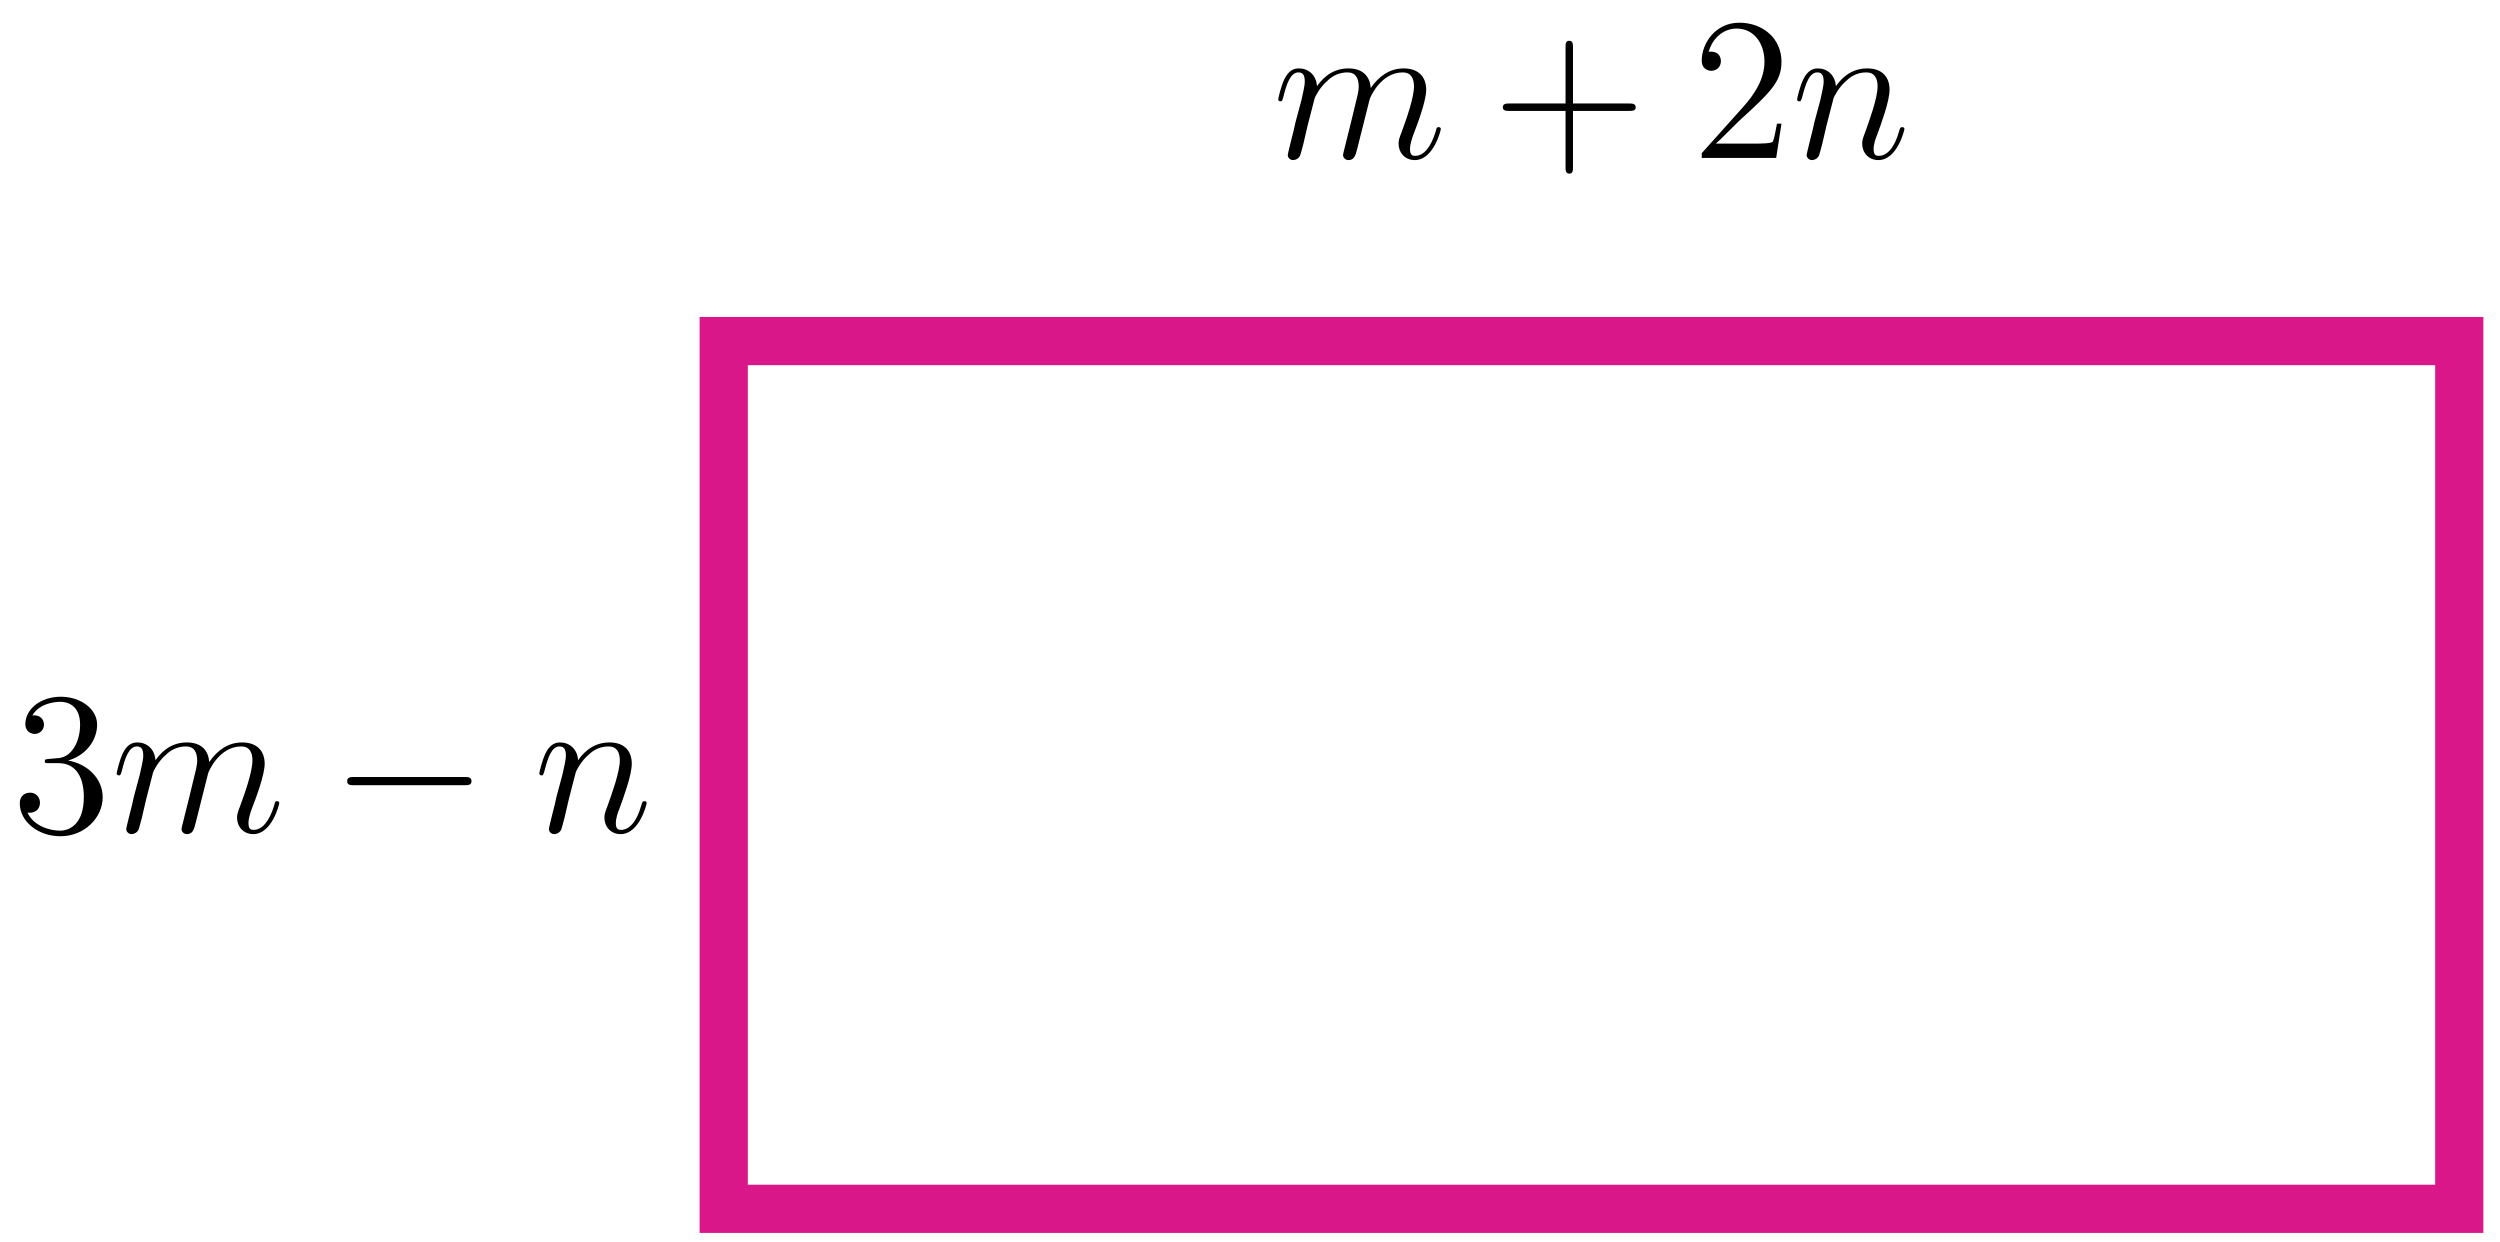
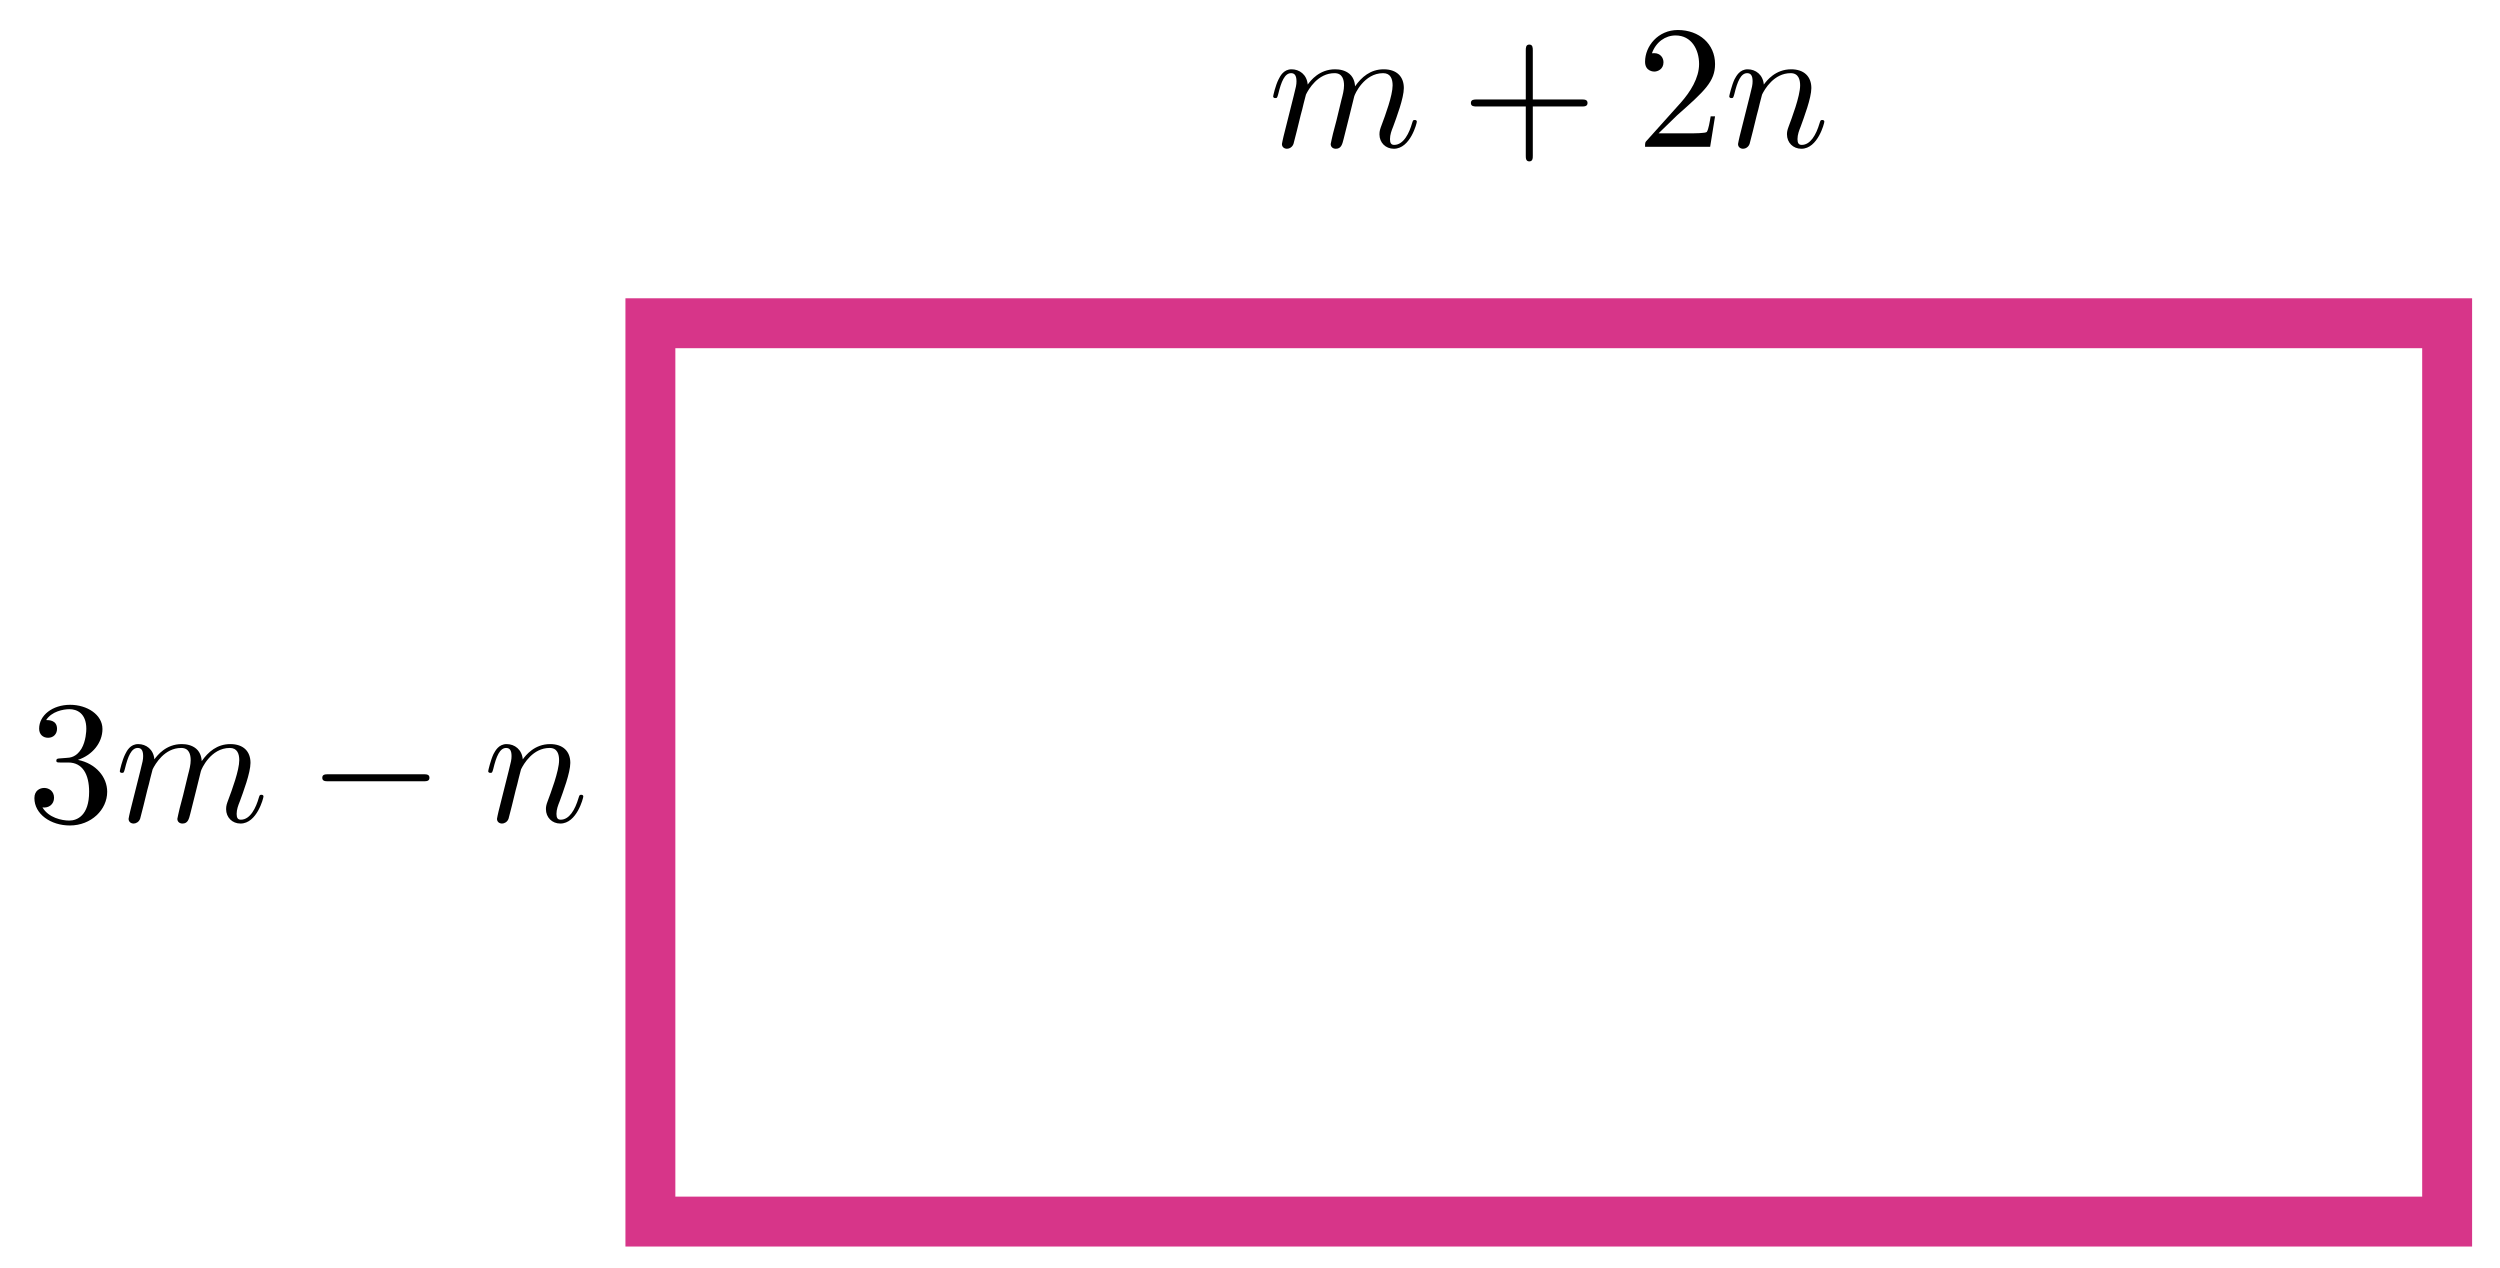
- <svg xmlns="http://www.w3.org/2000/svg" xmlns:xlink="http://www.w3.org/1999/xlink" width="147pt" height="73pt" viewBox="0 0 147 73" version="1.1">
+ <svg xmlns="http://www.w3.org/2000/svg" xmlns:xlink="http://www.w3.org/1999/xlink" version="1.1" width="142" height="72" viewBox="0 0 142 72">
  <defs>
-     <g>
-       <symbol overflow="visible" id="glyph0-0">
-         <path style="stroke:none;" d="" />
-       </symbol>
-       <symbol overflow="visible" id="glyph0-1">
-         <path style="stroke:none;" d="M 2.469 -3.5 C 2.484 -3.578 2.781 -4.172 3.234 -4.547 C 3.531 -4.844 3.938 -5.031 4.406 -5.031 C 4.891 -5.031 5.062 -4.672 5.062 -4.203 C 5.062 -4.125 5.062 -3.891 4.906 -3.328 L 4.609 -2.094 C 4.516 -1.734 4.297 -0.844 4.266 -0.719 C 4.219 -0.531 4.141 -0.234 4.141 -0.172 C 4.141 -0.016 4.281 0.125 4.453 0.125 C 4.812 0.125 4.875 -0.156 4.984 -0.578 L 5.703 -3.438 C 5.719 -3.531 6.344 -5.031 7.656 -5.031 C 8.141 -5.031 8.312 -4.672 8.312 -4.203 C 8.312 -3.531 7.844 -2.219 7.578 -1.5 C 7.469 -1.219 7.406 -1.062 7.406 -0.844 C 7.406 -0.312 7.781 0.125 8.359 0.125 C 9.469 0.125 9.891 -1.641 9.891 -1.703 C 9.891 -1.766 9.844 -1.812 9.766 -1.812 C 9.656 -1.812 9.641 -1.781 9.594 -1.578 C 9.312 -0.625 8.875 -0.125 8.391 -0.125 C 8.266 -0.125 8.078 -0.125 8.078 -0.516 C 8.078 -0.828 8.219 -1.203 8.266 -1.344 C 8.484 -1.906 9.031 -3.328 9.031 -4.016 C 9.031 -4.734 8.609 -5.266 7.703 -5.266 C 6.891 -5.266 6.25 -4.812 5.766 -4.109 C 5.734 -4.75 5.344 -5.266 4.453 -5.266 C 3.375 -5.266 2.828 -4.516 2.609 -4.219 C 2.562 -4.906 2.078 -5.266 1.547 -5.266 C 1.203 -5.266 0.938 -5.109 0.703 -4.656 C 0.484 -4.219 0.328 -3.484 0.328 -3.438 C 0.328 -3.391 0.375 -3.328 0.453 -3.328 C 0.547 -3.328 0.562 -3.344 0.641 -3.625 C 0.812 -4.328 1.047 -5.031 1.516 -5.031 C 1.797 -5.031 1.891 -4.844 1.891 -4.484 C 1.891 -4.219 1.766 -3.75 1.688 -3.375 L 1.344 -2.094 C 1.297 -1.859 1.172 -1.328 1.109 -1.109 C 1.031 -0.797 0.891 -0.234 0.891 -0.172 C 0.891 -0.016 1.031 0.125 1.203 0.125 C 1.344 0.125 1.516 0.047 1.609 -0.125 C 1.641 -0.188 1.75 -0.609 1.812 -0.844 L 2.062 -1.922 Z M 2.469 -3.5 " />
-       </symbol>
-       <symbol overflow="visible" id="glyph0-2">
-         <path style="stroke:none;" d="M 2.469 -3.5 C 2.484 -3.578 2.781 -4.172 3.234 -4.547 C 3.531 -4.844 3.938 -5.031 4.406 -5.031 C 4.891 -5.031 5.062 -4.672 5.062 -4.203 C 5.062 -3.516 4.562 -2.156 4.328 -1.5 C 4.219 -1.219 4.156 -1.062 4.156 -0.844 C 4.156 -0.312 4.531 0.125 5.109 0.125 C 6.219 0.125 6.641 -1.641 6.641 -1.703 C 6.641 -1.766 6.594 -1.812 6.516 -1.812 C 6.406 -1.812 6.391 -1.781 6.328 -1.578 C 6.062 -0.594 5.609 -0.125 5.141 -0.125 C 5.016 -0.125 4.828 -0.125 4.828 -0.516 C 4.828 -0.812 4.953 -1.172 5.031 -1.344 C 5.266 -2 5.766 -3.328 5.766 -4.016 C 5.766 -4.734 5.359 -5.266 4.453 -5.266 C 3.375 -5.266 2.828 -4.516 2.609 -4.219 C 2.562 -4.906 2.078 -5.266 1.547 -5.266 C 1.172 -5.266 0.906 -5.047 0.703 -4.641 C 0.484 -4.203 0.328 -3.484 0.328 -3.438 C 0.328 -3.391 0.375 -3.328 0.453 -3.328 C 0.547 -3.328 0.562 -3.344 0.641 -3.625 C 0.828 -4.344 1.047 -5.031 1.516 -5.031 C 1.797 -5.031 1.891 -4.844 1.891 -4.484 C 1.891 -4.219 1.766 -3.75 1.688 -3.375 L 1.344 -2.094 C 1.297 -1.859 1.172 -1.328 1.109 -1.109 C 1.031 -0.797 0.891 -0.234 0.891 -0.172 C 0.891 -0.016 1.031 0.125 1.203 0.125 C 1.344 0.125 1.516 0.047 1.609 -0.125 C 1.641 -0.188 1.75 -0.609 1.812 -0.844 L 2.062 -1.922 Z M 2.469 -3.5 " />
-       </symbol>
-       <symbol overflow="visible" id="glyph1-0">
-         <path style="stroke:none;" d="" />
-       </symbol>
-       <symbol overflow="visible" id="glyph1-1">
-         <path style="stroke:none;" d="M 4.766 -2.766 L 8.062 -2.766 C 8.234 -2.766 8.453 -2.766 8.453 -2.969 C 8.453 -3.203 8.25 -3.203 8.062 -3.203 L 4.766 -3.203 L 4.766 -6.5 C 4.766 -6.672 4.766 -6.891 4.547 -6.891 C 4.328 -6.891 4.328 -6.688 4.328 -6.5 L 4.328 -3.203 L 1.031 -3.203 C 0.859 -3.203 0.641 -3.203 0.641 -2.984 C 0.641 -2.766 0.844 -2.766 1.031 -2.766 L 4.328 -2.766 L 4.328 0.531 C 4.328 0.703 4.328 0.922 4.547 0.922 C 4.766 0.922 4.766 0.719 4.766 0.531 Z M 4.766 -2.766 " />
-       </symbol>
-       <symbol overflow="visible" id="glyph1-2">
-         <path style="stroke:none;" d="M 5.266 -2.016 L 5 -2.016 C 4.953 -1.812 4.859 -1.141 4.75 -0.953 C 4.656 -0.844 3.984 -0.844 3.625 -0.844 L 1.406 -0.844 C 1.734 -1.125 2.469 -1.891 2.766 -2.172 C 4.594 -3.844 5.266 -4.469 5.266 -5.656 C 5.266 -7.031 4.172 -7.953 2.781 -7.953 C 1.406 -7.953 0.578 -6.766 0.578 -5.734 C 0.578 -5.125 1.109 -5.125 1.141 -5.125 C 1.406 -5.125 1.703 -5.312 1.703 -5.688 C 1.703 -6.031 1.484 -6.25 1.141 -6.25 C 1.047 -6.25 1.016 -6.25 0.984 -6.234 C 1.203 -7.047 1.859 -7.609 2.625 -7.609 C 3.641 -7.609 4.266 -6.75 4.266 -5.656 C 4.266 -4.641 3.688 -3.75 3 -2.984 L 0.578 -0.281 L 0.578 0 L 4.953 0 Z M 5.266 -2.016 " />
-       </symbol>
-       <symbol overflow="visible" id="glyph1-3">
-         <path style="stroke:none;" d="M 2.203 -4.297 C 2 -4.281 1.953 -4.266 1.953 -4.156 C 1.953 -4.047 2.016 -4.047 2.219 -4.047 L 2.766 -4.047 C 3.797 -4.047 4.25 -3.203 4.25 -2.062 C 4.25 -0.484 3.438 -0.078 2.844 -0.078 C 2.266 -0.078 1.297 -0.344 0.938 -1.141 C 1.328 -1.078 1.672 -1.297 1.672 -1.719 C 1.672 -2.062 1.422 -2.312 1.094 -2.312 C 0.797 -2.312 0.484 -2.141 0.484 -1.688 C 0.484 -0.625 1.547 0.25 2.875 0.25 C 4.297 0.25 5.359 -0.844 5.359 -2.047 C 5.359 -3.141 4.469 -4 3.328 -4.203 C 4.359 -4.5 5.031 -5.375 5.031 -6.312 C 5.031 -7.25 4.047 -7.953 2.891 -7.953 C 1.703 -7.953 0.812 -7.219 0.812 -6.344 C 0.812 -5.875 1.188 -5.766 1.359 -5.766 C 1.609 -5.766 1.906 -5.953 1.906 -6.312 C 1.906 -6.688 1.609 -6.859 1.344 -6.859 C 1.281 -6.859 1.25 -6.859 1.219 -6.844 C 1.672 -7.656 2.797 -7.656 2.859 -7.656 C 3.25 -7.656 4.031 -7.484 4.031 -6.312 C 4.031 -6.078 4 -5.422 3.641 -4.906 C 3.281 -4.375 2.875 -4.344 2.562 -4.328 Z M 2.203 -4.297 " />
-       </symbol>
-       <symbol overflow="visible" id="glyph2-0">
-         <path style="stroke:none;" d="" />
-       </symbol>
-       <symbol overflow="visible" id="glyph2-1">
-         <path style="stroke:none;" d="M 7.875 -2.75 C 8.078 -2.75 8.297 -2.75 8.297 -2.984 C 8.297 -3.234 8.078 -3.234 7.875 -3.234 L 1.406 -3.234 C 1.203 -3.234 0.984 -3.234 0.984 -2.984 C 0.984 -2.75 1.203 -2.75 1.406 -2.75 Z M 7.875 -2.75 " />
-       </symbol>
-     </g>
+     <path id="font_1_1" d="M.088 .059C.085 .044 .079 .021 .079 .016 .079-.002 .093-.011 .108-.011 .12-.011 .138-.003 .145 .017 .146 .019 .158 .066 .164 .091L.186 .181C.192 .203 .198 .225 .203 .248 .207 .265 .215 .294 .216 .298 .231 .329 .284 .42 .379 .42 .424 .42 .433 .383 .433 .35 .433 .325 .426 .297 .418 .267L.39 .151 .37 .075C.366 .055 .357 .021 .357 .016 .357-.002 .371-.011 .386-.011 .417-.011 .423 .014 .431 .046 .445 .102 .482 .248 .491 .287 .494 .3 .547 .42 .656 .42 .699 .42 .71 .386 .71 .35 .71 .293 .668 .179 .648 .126 .639 .102 .635 .091 .635 .071 .635 .024 .67-.011 .717-.011 .811-.011 .848 .135 .848 .143 .848 .153 .839 .153 .836 .153 .826 .153 .826 .15 .821 .135 .806 .082 .774 .011 .719 .011 .702 .011 .695 .021 .695 .044 .695 .069 .704 .093 .713 .115 .732 .167 .774 .278 .774 .335 .774 .4 .734 .442 .659 .442 .584 .442 .533 .398 .496 .345 .495 .358 .492 .392 .464 .416 .439 .437 .407 .442 .382 .442 .292 .442 .243 .378 .226 .355 .221 .412 .179 .442 .134 .442 .088 .442 .069 .403 .06 .385 .042 .35 .029 .291 .029 .288 .029 .278 .039 .278 .041 .278 .051 .278 .052 .279 .058 .301 .075 .372 .095 .42 .131 .42 .147 .42 .162 .412 .162 .374 .162 .353 .159 .342 .146 .29L.088 .059Z" />
+     <path id="font_2_1" d="M.409 .23H.688C.702 .23 .721 .23 .721 .25 .721 .27 .702 .27 .688 .27H.409V.55C.409 .564 .409 .583 .389 .583 .369 .583 .369 .564 .369 .55V.27H.089C.075 .27 .056 .27 .056 .25 .056 .23 .075 .23 .089 .23H.369V-.05C.369-.064 .369-.083 .389-.083 .409-.083 .409-.064 .409-.05V.23Z" />
+     <path id="font_2_2" d="M.127 .077 .233 .18C.389 .318 .449 .372 .449 .472 .449 .586 .359 .666 .237 .666 .124 .666 .05 .574 .05 .485 .05 .429 .1 .429 .103 .429 .12 .429 .155 .441 .155 .482 .155 .508 .137 .534 .102 .534 .094 .534 .092 .534 .089 .533 .112 .598 .166 .635 .224 .635 .315 .635 .358 .554 .358 .472 .358 .392 .308 .313 .253 .251L.061 .037C.05 .026 .05 .024 .05 0H.421L.449 .174H.424C.419 .144 .412 .1 .402 .085 .395 .077 .329 .077 .307 .077H.127Z" />
+     <path id="font_1_2" d="M.088 .059C.085 .044 .079 .021 .079 .016 .079-.002 .093-.011 .108-.011 .12-.011 .138-.003 .145 .017 .146 .019 .158 .066 .164 .091L.186 .181C.192 .203 .198 .225 .203 .248 .207 .265 .215 .294 .216 .298 .231 .329 .284 .42 .379 .42 .424 .42 .433 .383 .433 .35 .433 .288 .384 .16 .368 .117 .359 .094 .358 .082 .358 .071 .358 .024 .393-.011 .44-.011 .534-.011 .571 .135 .571 .143 .571 .153 .562 .153 .559 .153 .549 .153 .549 .15 .544 .135 .524 .067 .491 .011 .442 .011 .425 .011 .418 .021 .418 .044 .418 .069 .427 .093 .436 .115 .455 .168 .497 .278 .497 .335 .497 .402 .454 .442 .382 .442 .292 .442 .243 .378 .226 .355 .221 .411 .18 .442 .134 .442 .088 .442 .069 .403 .059 .385 .043 .351 .029 .292 .029 .288 .029 .278 .039 .278 .041 .278 .051 .278 .052 .279 .058 .301 .075 .372 .095 .42 .131 .42 .151 .42 .162 .407 .162 .374 .162 .353 .159 .342 .146 .29L.088 .059Z" />
+     <path id="font_2_3" d="M.29 .352C.372 .379 .43 .449 .43 .528 .43 .61 .342 .666 .246 .666 .145 .666 .069 .606 .069 .53 .069 .497 .091 .478 .12 .478 .151 .478 .171 .5 .171 .529 .171 .579 .124 .579 .109 .579 .14 .628 .206 .641 .242 .641 .283 .641 .338 .619 .338 .529 .338 .517 .336 .459 .31 .415 .28 .367 .246 .364 .221 .363 .213 .362 .189 .36 .182 .36 .174 .359 .167 .358 .167 .348 .167 .337 .174 .337 .191 .337H.235C.317 .337 .354 .269 .354 .17 .354 .034 .285 .006 .241 .006 .198 .006 .123 .022 .088 .081 .123 .076 .154 .098 .154 .136 .154 .172 .127 .192 .098 .192 .074 .192 .042 .178 .042 .134 .042 .043 .135-.022 .244-.022 .366-.022 .457 .068 .457 .17 .457 .253 .394 .331 .29 .352Z" />
+     <path id="font_3_1" d="M.659 .23C.676 .23 .694 .23 .694 .25 .694 .27 .676 .27 .659 .27H.118C.101 .27 .083 .27 .083 .25 .083 .23 .101 .23 .118 .23H.659Z" />
  </defs>
-   <g id="surface1">
-     <path style="fill:none;stroke-width:2.835;stroke-linecap:butt;stroke-linejoin:miter;stroke:rgb(85.373%,9.122%,53.595%);stroke-opacity:1;stroke-miterlimit:10;" d="M -0 0.001 L -0 51.024 L 102.05 51.024 L 102.05 0.001 Z M -0 0.001 " transform="matrix(1,0,0,-1,42.555,71.079)" />
-     <g style="fill:rgb(0%,0%,0%);fill-opacity:1;">
-       <use xlink:href="#glyph0-1" x="74.83" y="9.288" />
-     </g>
-     <g style="fill:rgb(0%,0%,0%);fill-opacity:1;">
-       <use xlink:href="#glyph1-1" x="87.726" y="9.288" />
-     </g>
-     <g style="fill:rgb(0%,0%,0%);fill-opacity:1;">
-       <use xlink:href="#glyph1-2" x="99.485" y="9.288" />
-     </g>
-     <g style="fill:rgb(0%,0%,0%);fill-opacity:1;">
-       <use xlink:href="#glyph0-2" x="105.34" y="9.288" />
-     </g>
-     <g style="fill:rgb(0%,0%,0%);fill-opacity:1;">
-       <use xlink:href="#glyph1-3" x="0.679" y="48.921" />
-     </g>
-     <g style="fill:rgb(0%,0%,0%);fill-opacity:1;">
-       <use xlink:href="#glyph0-1" x="6.532" y="48.921" />
-     </g>
-     <g style="fill:rgb(0%,0%,0%);fill-opacity:1;">
-       <use xlink:href="#glyph2-1" x="19.428" y="48.921" />
-     </g>
-     <g style="fill:rgb(0%,0%,0%);fill-opacity:1;">
-       <use xlink:href="#glyph0-2" x="31.383" y="48.921" />
-     </g>
-   </g>
+   <path transform="matrix(1.00006,0,0,-1.00003,36.9425,69.3857)" stroke-width="2.835" stroke-linecap="butt" stroke-miterlimit="10" stroke-linejoin="miter" fill="none" stroke="#d73589" d="M0 0V51.024H102.049V0ZM102.049 51.024" />
+   <use data-text="m" xlink:href="#font_1_1" transform="matrix(9.963197,0,0,-9.962899,72.0266,8.339863)" />
+   <use data-text="+" xlink:href="#font_2_1" transform="matrix(9.963197,0,0,-9.962899,82.98825,8.339863)" />
+   <use data-text="2" xlink:href="#font_2_2" transform="matrix(9.963197,0,0,-9.962899,92.94148,8.339863)" />
+   <use data-text="n" xlink:href="#font_1_2" transform="matrix(9.963197,0,0,-9.962899,97.93315,8.339863)" />
+   <use data-text="3" xlink:href="#font_2_3" transform="matrix(9.963197,0,0,-9.962899,1.53537,46.66802)" />
+   <use data-text="m" xlink:href="#font_1_1" transform="matrix(9.963197,0,0,-9.962899,6.516678,46.66802)" />
+   <use data-text="−" xlink:href="#font_3_1" transform="matrix(9.963197,0,0,-9.962899,17.47833,46.66802)" />
+   <use data-text="n" xlink:href="#font_1_2" transform="matrix(9.963197,0,0,-9.962899,27.44193,46.66802)" />
</svg>
